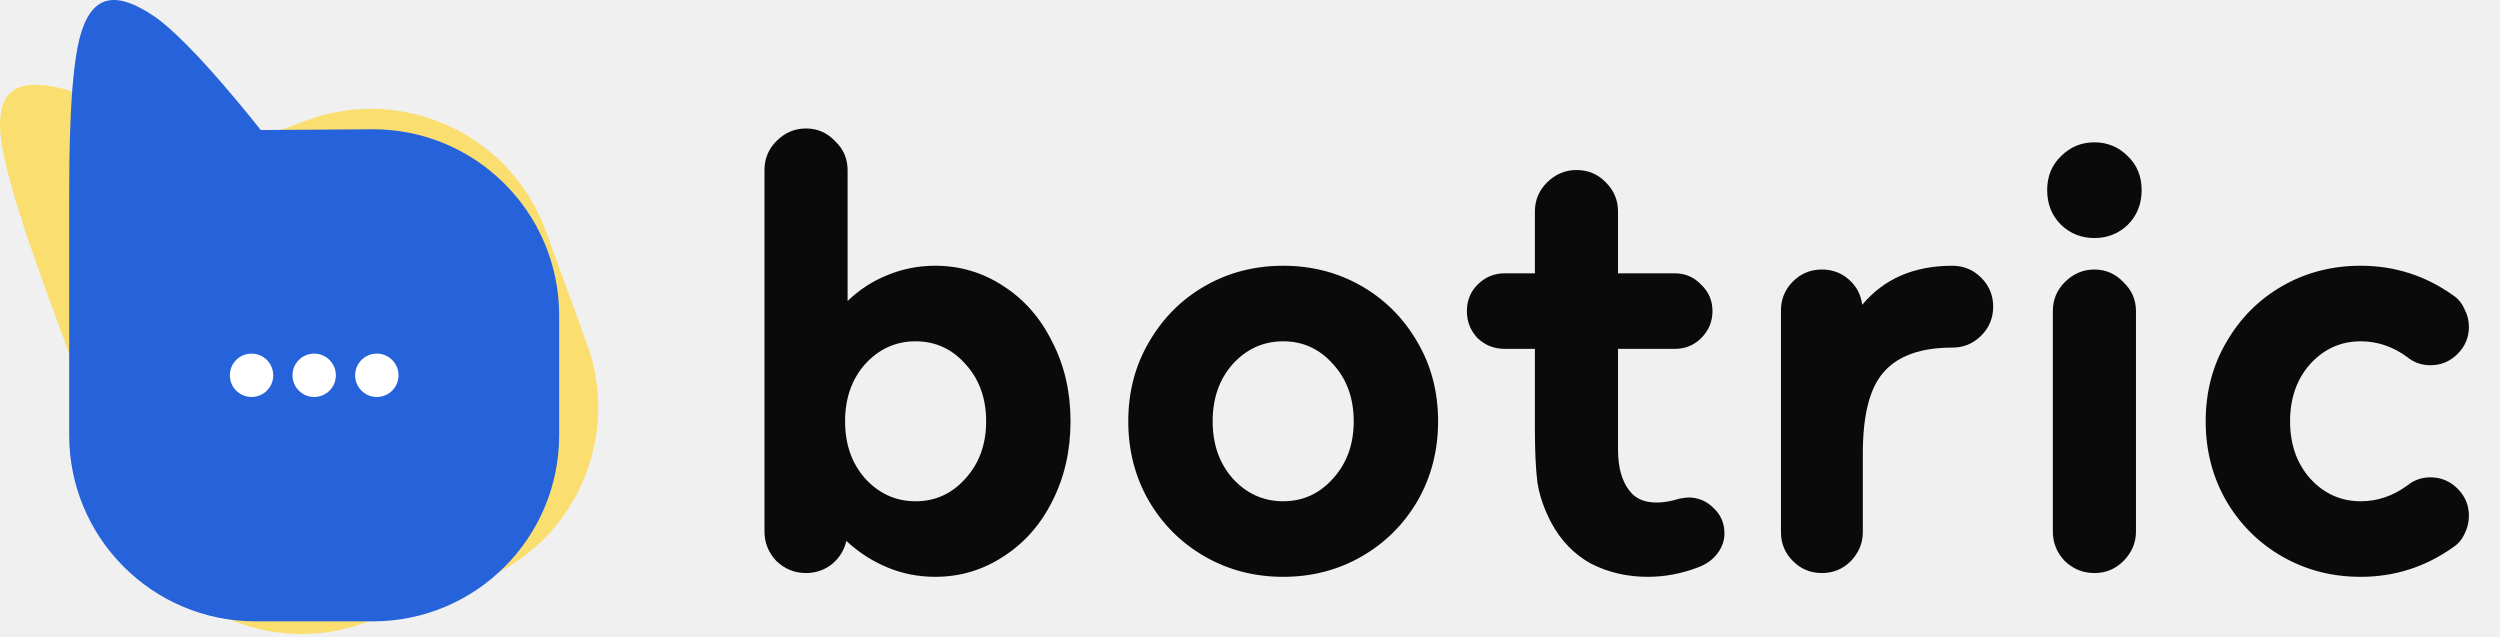
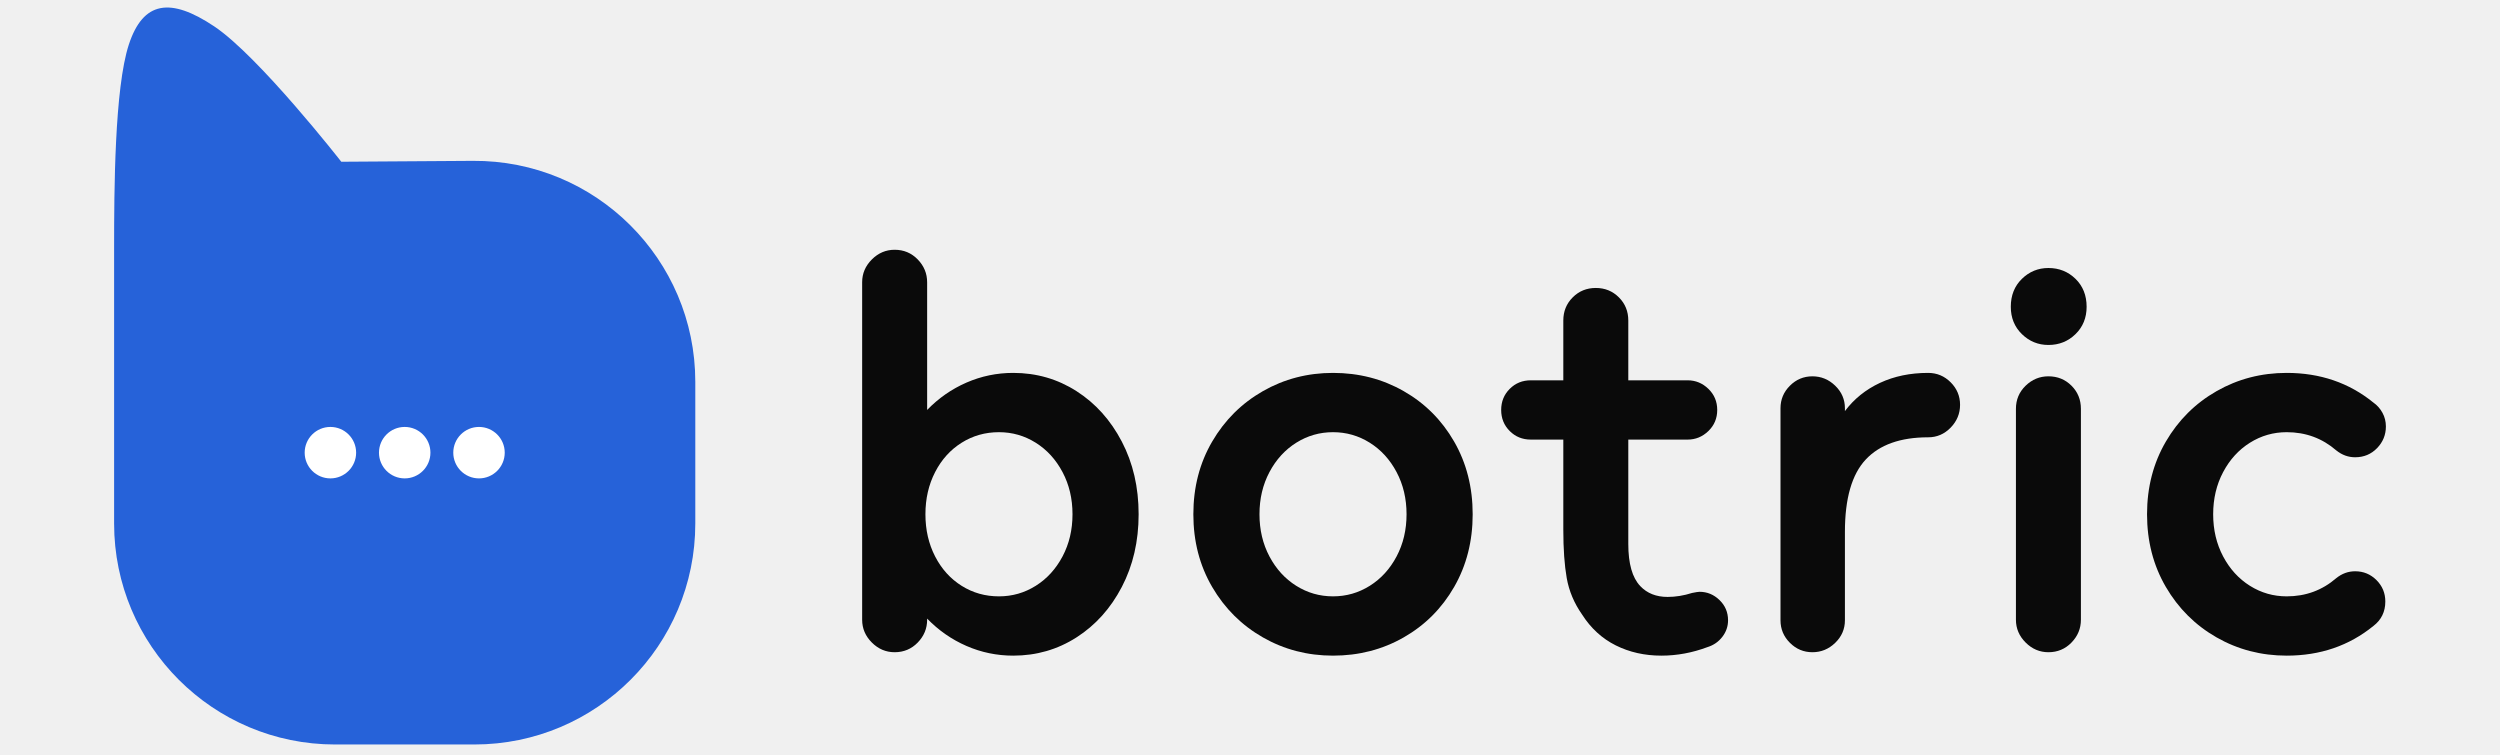
- <svg xmlns="http://www.w3.org/2000/svg" width="397" height="101" viewBox="0 0 397 101" fill="none">
-   <path d="M0.009 20.274C-0.191 14.127 3.072 12.39 9.925 14.072C16.905 15.784 32.105 25.281 32.105 25.281L48.614 19.145C64.001 13.425 81.102 21.329 86.716 36.754L93.208 54.591C98.796 69.942 90.88 86.916 75.529 92.503L58.001 98.883C42.65 104.47 25.676 96.555 20.089 81.204C20.089 81.204 10.064 53.661 7.46 46.508C4.857 39.354 0.208 26.42 0.009 20.274Z" fill="#FADF70" />
-   <path d="M12.956 4.965C14.871 -0.879 18.531 -1.395 24.395 2.528C30.37 6.525 41.403 20.648 41.403 20.648L59.017 20.528C75.431 20.416 88.798 33.692 88.798 50.107V69.089C88.798 85.425 75.555 98.668 59.219 98.668H40.565C24.229 98.668 10.986 85.425 10.986 69.089V32.166C10.986 24.553 11.042 10.809 12.956 4.965Z" fill="#2662D9" />
-   <path d="M49.892 63.042C51.794 63.042 53.336 61.5 53.336 59.598C53.336 57.696 51.794 56.153 49.892 56.153C47.989 56.153 46.447 57.696 46.447 59.598C46.447 61.5 47.989 63.042 49.892 63.042Z" fill="white" />
-   <path d="M59.84 63.042C61.742 63.042 63.284 61.5 63.284 59.598C63.284 57.696 61.742 56.153 59.84 56.153C57.937 56.153 56.395 57.696 56.395 59.598C56.395 61.5 57.937 63.042 59.84 63.042Z" fill="white" />
-   <path d="M39.944 63.042C41.847 63.042 43.389 61.5 43.389 59.598C43.389 57.696 41.847 56.153 39.944 56.153C38.042 56.153 36.5 57.696 36.5 59.598C36.5 61.5 38.042 63.042 39.944 63.042Z" fill="white" />
-   <path d="M148.5 42.2C152.433 42.2 156.033 43.267 159.3 45.4C162.633 47.533 165.233 50.5 167.1 54.3C169.033 58.033 170 62.233 170 66.9C170 71.567 169.033 75.8 167.1 79.6C165.233 83.333 162.633 86.267 159.3 88.4C156.033 90.533 152.433 91.6 148.5 91.6C145.833 91.6 143.3 91.1 140.9 90.1C138.5 89.1 136.333 87.7 134.4 85.9C134.067 87.367 133.3 88.6 132.1 89.6C130.9 90.533 129.533 91 128 91C126.2 91 124.633 90.367 123.3 89.1C122.033 87.767 121.4 86.2 121.4 84.4V27C121.4 25.2 122.033 23.667 123.3 22.4C124.633 21.067 126.2 20.4 128 20.4C129.8 20.4 131.333 21.067 132.6 22.4C133.933 23.667 134.6 25.2 134.6 27V47.8C136.467 46 138.567 44.633 140.9 43.7C143.3 42.7 145.833 42.2 148.5 42.2ZM145.4 79.6C148.533 79.6 151.167 78.4 153.3 76C155.5 73.6 156.6 70.567 156.6 66.9C156.6 63.233 155.5 60.2 153.3 57.8C151.167 55.4 148.533 54.2 145.4 54.2C142.267 54.2 139.6 55.4 137.4 57.8C135.267 60.2 134.2 63.233 134.2 66.9C134.2 70.567 135.267 73.6 137.4 76C139.6 78.4 142.267 79.6 145.4 79.6ZM203.77 91.6C199.237 91.6 195.104 90.533 191.37 88.4C187.637 86.267 184.67 83.333 182.47 79.6C180.27 75.8 179.17 71.567 179.17 66.9C179.17 62.233 180.27 58.033 182.47 54.3C184.67 50.5 187.637 47.533 191.37 45.4C195.104 43.267 199.237 42.2 203.77 42.2C208.304 42.2 212.437 43.267 216.17 45.4C219.904 47.533 222.87 50.5 225.07 54.3C227.27 58.033 228.37 62.233 228.37 66.9C228.37 71.567 227.27 75.8 225.07 79.6C222.87 83.333 219.904 86.267 216.17 88.4C212.437 90.533 208.304 91.6 203.77 91.6ZM203.77 79.6C206.904 79.6 209.537 78.4 211.67 76C213.87 73.6 214.97 70.567 214.97 66.9C214.97 63.233 213.87 60.2 211.67 57.8C209.537 55.4 206.904 54.2 203.77 54.2C200.637 54.2 197.97 55.4 195.77 57.8C193.637 60.2 192.57 63.233 192.57 66.9C192.57 70.567 193.637 73.6 195.77 76C197.97 78.4 200.637 79.6 203.77 79.6ZM273.841 84.7C273.841 85.9 273.441 87 272.641 88C271.908 88.933 270.908 89.633 269.641 90.1C267.041 91.1 264.375 91.6 261.641 91.6C258.375 91.6 255.375 90.9 252.641 89.5C249.975 88.033 247.875 85.867 246.341 83C245.208 80.867 244.475 78.733 244.141 76.6C243.875 74.467 243.741 71.633 243.741 68.1V55.4H238.941C237.275 55.4 235.841 54.833 234.641 53.7C233.508 52.5 232.941 51.067 232.941 49.4C232.941 47.733 233.508 46.333 234.641 45.2C235.841 44 237.275 43.4 238.941 43.4H243.741V33.6C243.741 31.8 244.375 30.267 245.641 29C246.975 27.667 248.541 27 250.341 27C252.208 27 253.775 27.667 255.041 29C256.308 30.267 256.941 31.8 256.941 33.6V43.4H265.941C267.608 43.4 269.008 44 270.141 45.2C271.341 46.333 271.941 47.733 271.941 49.4C271.941 51.067 271.341 52.5 270.141 53.7C269.008 54.833 267.608 55.4 265.941 55.4H256.941V71.4C256.941 74.2 257.541 76.367 258.741 77.9C259.675 79.167 261.108 79.8 263.041 79.8C264.175 79.8 265.375 79.6 266.641 79.2C267.308 79.067 267.808 79 268.141 79C269.675 79 271.008 79.567 272.141 80.7C273.275 81.767 273.841 83.1 273.841 84.7ZM310.016 42.2C311.816 42.2 313.35 42.833 314.616 44.1C315.883 45.367 316.516 46.9 316.516 48.7C316.516 50.5 315.883 52.033 314.616 53.3C313.35 54.567 311.816 55.2 310.016 55.2C305.083 55.2 301.483 56.467 299.216 59C296.95 61.467 295.816 65.8 295.816 72V84.5C295.816 86.233 295.183 87.767 293.916 89.1C292.65 90.367 291.116 91 289.316 91C287.516 91 285.983 90.367 284.716 89.1C283.45 87.833 282.816 86.3 282.816 84.5V49.3C282.816 47.5 283.45 45.967 284.716 44.7C285.983 43.433 287.516 42.8 289.316 42.8C290.983 42.8 292.416 43.333 293.616 44.4C294.816 45.467 295.516 46.8 295.716 48.4C299.183 44.267 303.95 42.2 310.016 42.2ZM332.592 37.8C330.526 37.8 328.759 37.1 327.292 35.7C325.826 34.233 325.092 32.4 325.092 30.2C325.092 28 325.826 26.2 327.292 24.8C328.759 23.333 330.526 22.6 332.592 22.6C334.659 22.6 336.426 23.333 337.892 24.8C339.359 26.2 340.092 28 340.092 30.2C340.092 32.4 339.359 34.233 337.892 35.7C336.426 37.1 334.659 37.8 332.592 37.8ZM332.592 91C330.792 91 329.226 90.367 327.892 89.1C326.626 87.767 325.992 86.2 325.992 84.4V49.4C325.992 47.6 326.626 46.067 327.892 44.8C329.226 43.467 330.792 42.8 332.592 42.8C334.392 42.8 335.926 43.467 337.192 44.8C338.526 46.067 339.192 47.6 339.192 49.4V84.4C339.192 86.2 338.526 87.767 337.192 89.1C335.926 90.367 334.392 91 332.592 91ZM374.864 91.6C370.331 91.6 366.197 90.533 362.464 88.4C358.731 86.267 355.764 83.333 353.564 79.6C351.364 75.8 350.264 71.567 350.264 66.9C350.264 62.233 351.364 58.033 353.564 54.3C355.764 50.5 358.731 47.533 362.464 45.4C366.197 43.267 370.331 42.2 374.864 42.2C380.264 42.2 385.164 43.767 389.564 46.9C390.364 47.433 390.964 48.167 391.364 49.1C391.831 49.967 392.064 50.9 392.064 51.9C392.064 53.567 391.464 55 390.264 56.2C389.064 57.4 387.631 58 385.964 58C384.564 58 383.331 57.567 382.264 56.7C379.997 55.033 377.531 54.2 374.864 54.2C371.731 54.2 369.064 55.4 366.864 57.8C364.731 60.2 363.664 63.233 363.664 66.9C363.664 70.567 364.731 73.6 366.864 76C369.064 78.4 371.731 79.6 374.864 79.6C377.531 79.6 379.997 78.767 382.264 77.1C383.331 76.233 384.564 75.8 385.964 75.8C387.631 75.8 389.064 76.4 390.264 77.6C391.464 78.8 392.064 80.233 392.064 81.9C392.064 82.9 391.831 83.867 391.364 84.8C390.964 85.667 390.364 86.367 389.564 86.9C385.164 90.033 380.264 91.6 374.864 91.6Z" fill="#0A0A0A" />
+ <svg xmlns="http://www.w3.org/2000/svg" width="100%" height="100%" viewBox="0 0 1024 309" version="1.1" xml:space="preserve" style="fill-rule:evenodd;clip-rule:evenodd;stroke-linejoin:round;stroke-miterlimit:2;">
+   <rect id="Light" x="0" y="0.012" width="1024" height="308" style="fill:none;" />
+   <g id="Layer-1" />
+   <g>
+     <g>
+       <path d="M52.767,18.272c5.857,-17.88 17.056,-19.458 34.997,-7.455c18.277,12.228 52.033,55.435 52.033,55.435l53.886,-0.368c50.217,-0.343 91.111,40.273 91.111,90.492l-0,58.073c-0,49.978 -40.515,90.493 -90.493,90.493l-57.068,0c-49.978,0 -90.494,-40.515 -90.494,-90.493l-0,-112.961c-0,-23.29 0.171,-65.337 6.028,-83.216" style="fill:#2662d9;fill-rule:nonzero;" />
+       <circle cx="165.766" cy="185.412" r="10.538" style="fill:#fff;" />
+       <circle cx="196.2" cy="185.412" r="10.538" style="fill:#fff;" />
+       <circle cx="135.333" cy="185.412" r="10.538" style="fill:#fff;" />
+     </g>
+     <g>
+       <path d="M415.014,152.739c9.495,-0 18.134,2.49 25.917,7.472c7.783,4.981 13.971,11.869 18.563,20.664c4.592,8.794 6.888,18.718 6.888,29.77c-0,11.052 -2.296,20.975 -6.888,29.77c-4.592,8.795 -10.78,15.683 -18.563,20.664c-7.783,4.981 -16.422,7.472 -25.917,7.472c-6.694,-0 -13.076,-1.323 -19.147,-3.97c-6.071,-2.646 -11.441,-6.382 -16.111,-11.207l0,0.467c0,3.58 -1.284,6.693 -3.852,9.339c-2.569,2.647 -5.721,3.97 -9.457,3.97c-3.58,-0 -6.693,-1.323 -9.339,-3.97c-2.647,-2.646 -3.97,-5.759 -3.97,-9.339l0,-138.227c0,-3.58 1.323,-6.694 3.97,-9.34c2.646,-2.646 5.759,-3.969 9.339,-3.969c3.736,-0 6.888,1.323 9.457,3.969c2.568,2.646 3.852,5.76 3.852,9.34l0,52.302c4.67,-4.826 10.04,-8.562 16.111,-11.208c6.071,-2.646 12.453,-3.969 19.147,-3.969Zm-5.838,91.529c5.448,-0 10.468,-1.44 15.06,-4.32c4.592,-2.88 8.25,-6.888 10.975,-12.025c2.724,-5.137 4.086,-10.896 4.086,-17.278c-0,-6.382 -1.362,-12.142 -4.086,-17.279c-2.725,-5.136 -6.383,-9.145 -10.975,-12.024c-4.592,-2.88 -9.612,-4.32 -15.06,-4.32c-5.604,0 -10.701,1.44 -15.293,4.32c-4.592,2.879 -8.212,6.888 -10.858,12.024c-2.646,5.137 -3.969,10.897 -3.969,17.279c-0,6.382 1.323,12.141 3.969,17.278c2.646,5.137 6.266,9.145 10.858,12.025c4.592,2.88 9.689,4.32 15.293,4.32Z" style="fill:#0a0a0a;fill-rule:nonzero;" />
+       <path d="M546.002,268.551c-10.429,-0 -20.002,-2.491 -28.719,-7.472c-8.717,-4.981 -15.644,-11.869 -20.781,-20.664c-5.137,-8.795 -7.705,-18.718 -7.705,-29.77c-0,-11.052 2.568,-20.976 7.705,-29.77c5.137,-8.795 12.064,-15.683 20.781,-20.664c8.717,-4.982 18.29,-7.472 28.719,-7.472c10.585,-0 20.236,2.49 28.953,7.472c8.717,4.981 15.605,11.869 20.664,20.664c5.059,8.794 7.589,18.718 7.589,29.77c-0,11.052 -2.53,20.975 -7.589,29.77c-5.059,8.795 -11.947,15.683 -20.664,20.664c-8.717,4.981 -18.368,7.472 -28.953,7.472Zm0,-24.283c5.448,-0 10.468,-1.44 15.06,-4.32c4.592,-2.88 8.251,-6.888 10.975,-12.025c2.724,-5.137 4.086,-10.896 4.086,-17.278c-0,-6.382 -1.362,-12.142 -4.086,-17.279c-2.724,-5.136 -6.383,-9.145 -10.975,-12.024c-4.592,-2.88 -9.612,-4.32 -15.06,-4.32c-5.448,0 -10.468,1.44 -15.06,4.32c-4.592,2.879 -8.25,6.888 -10.974,12.024c-2.724,5.137 -4.086,10.897 -4.086,17.279c-0,6.382 1.362,12.141 4.086,17.278c2.724,5.137 6.382,9.145 10.974,12.025c4.592,2.88 9.612,4.32 15.06,4.32Z" style="fill:#0a0a0a;fill-rule:nonzero;" />
+       <path d="M707.812,254.074c-0,2.491 -0.778,4.748 -2.335,6.771c-1.557,2.024 -3.58,3.425 -6.071,4.203c-6.226,2.335 -12.53,3.503 -18.913,3.503c-6.849,-0 -13.075,-1.401 -18.679,-4.203c-5.604,-2.802 -10.196,-7.005 -13.776,-12.609c-3.269,-4.67 -5.37,-9.651 -6.304,-14.943c-0.934,-5.293 -1.401,-11.908 -1.401,-19.847l-0,-36.892l-13.309,0c-3.425,0 -6.304,-1.167 -8.639,-3.502c-2.335,-2.335 -3.503,-5.215 -3.503,-8.639c0,-3.425 1.168,-6.304 3.503,-8.639c2.335,-2.335 5.214,-3.503 8.639,-3.503l13.309,0l-0,-24.516c-0,-3.736 1.284,-6.888 3.852,-9.457c2.569,-2.568 5.721,-3.852 9.457,-3.852c3.736,-0 6.888,1.284 9.456,3.852c2.569,2.569 3.853,5.721 3.853,9.457l-0,24.516l24.283,0c3.269,0 6.11,1.168 8.522,3.503c2.413,2.335 3.62,5.214 3.62,8.639c-0,3.424 -1.207,6.304 -3.62,8.639c-2.412,2.335 -5.253,3.502 -8.522,3.502l-24.283,0l-0,42.729c-0,8.095 1.634,13.854 4.903,17.279c2.802,2.957 6.538,4.436 11.208,4.436c3.269,0 6.615,-0.545 10.04,-1.634c1.557,-0.312 2.568,-0.467 3.035,-0.467c3.114,-0 5.838,1.128 8.173,3.385c2.334,2.257 3.502,5.02 3.502,8.289Z" style="fill:#0a0a0a;fill-rule:nonzero;" />
+       <path d="M789.767,152.739c3.581,-0 6.655,1.284 9.223,3.852c2.569,2.569 3.853,5.643 3.853,9.223c-0,3.581 -1.284,6.694 -3.853,9.34c-2.568,2.646 -5.642,3.969 -9.223,3.969c-11.363,0 -19.885,3.036 -25.567,9.107c-5.681,6.07 -8.522,15.955 -8.522,29.653l-0,36.191c-0,3.58 -1.323,6.655 -3.97,9.223c-2.646,2.569 -5.759,3.853 -9.339,3.853c-3.581,-0 -6.655,-1.284 -9.223,-3.853c-2.569,-2.568 -3.853,-5.643 -3.853,-9.223l0,-86.859c0,-3.58 1.284,-6.654 3.853,-9.223c2.568,-2.568 5.642,-3.852 9.223,-3.852c3.58,-0 6.693,1.284 9.339,3.852c2.647,2.569 3.97,5.643 3.97,9.223l-0,1.168c3.736,-4.981 8.522,-8.834 14.359,-11.558c5.838,-2.724 12.414,-4.086 19.73,-4.086Z" style="fill:#0a0a0a;fill-rule:nonzero;" />
+       <path d="M839.034,141.298c-4.203,-0 -7.822,-1.479 -10.857,-4.437c-3.036,-2.957 -4.553,-6.693 -4.553,-11.207c-0,-4.67 1.517,-8.484 4.553,-11.441c3.035,-2.958 6.654,-4.437 10.857,-4.437c4.359,0 8.056,1.479 11.091,4.437c3.035,2.957 4.553,6.771 4.553,11.441c0,4.514 -1.518,8.25 -4.553,11.207c-3.035,2.958 -6.732,4.437 -11.091,4.437Zm0,125.852c-3.58,-0 -6.693,-1.323 -9.339,-3.97c-2.647,-2.646 -3.97,-5.759 -3.97,-9.339l0,-86.392c0,-3.736 1.323,-6.888 3.97,-9.457c2.646,-2.568 5.759,-3.852 9.339,-3.852c3.736,-0 6.888,1.284 9.457,3.852c2.568,2.569 3.852,5.721 3.852,9.457l0,86.392c0,3.58 -1.284,6.693 -3.852,9.339c-2.569,2.647 -5.721,3.97 -9.457,3.97Z" style="fill:#0a0a0a;fill-rule:nonzero;" />
+       <path d="M936.634,268.551c-10.43,-0 -20.003,-2.491 -28.72,-7.472c-8.717,-4.981 -15.644,-11.869 -20.781,-20.664c-5.136,-8.795 -7.705,-18.718 -7.705,-29.77c0,-11.052 2.569,-20.976 7.705,-29.77c5.137,-8.795 12.064,-15.683 20.781,-20.664c8.717,-4.982 18.29,-7.472 28.72,-7.472c13.698,-0 25.528,4.047 35.49,12.141c1.557,1.09 2.802,2.491 3.736,4.203c0.934,1.713 1.401,3.58 1.401,5.604c0,3.425 -1.206,6.382 -3.619,8.873c-2.413,2.49 -5.409,3.736 -8.989,3.736c-2.802,-0 -5.371,-0.934 -7.706,-2.802c-5.759,-4.981 -12.53,-7.472 -20.313,-7.472c-5.448,0 -10.469,1.44 -15.061,4.32c-4.592,2.879 -8.25,6.888 -10.974,12.024c-2.724,5.137 -4.086,10.897 -4.086,17.279c0,6.382 1.362,12.141 4.086,17.278c2.724,5.137 6.382,9.145 10.974,12.025c4.592,2.88 9.613,4.32 15.061,4.32c7.783,-0 14.554,-2.491 20.313,-7.472c2.335,-1.868 4.904,-2.802 7.706,-2.802c3.424,-0 6.343,1.206 8.756,3.619c2.412,2.413 3.619,5.331 3.619,8.756c-0,4.203 -1.635,7.55 -4.904,10.04c-9.962,8.095 -21.792,12.142 -35.49,12.142Z" style="fill:#0a0a0a;fill-rule:nonzero;" />
+     </g>
+   </g>
</svg>
